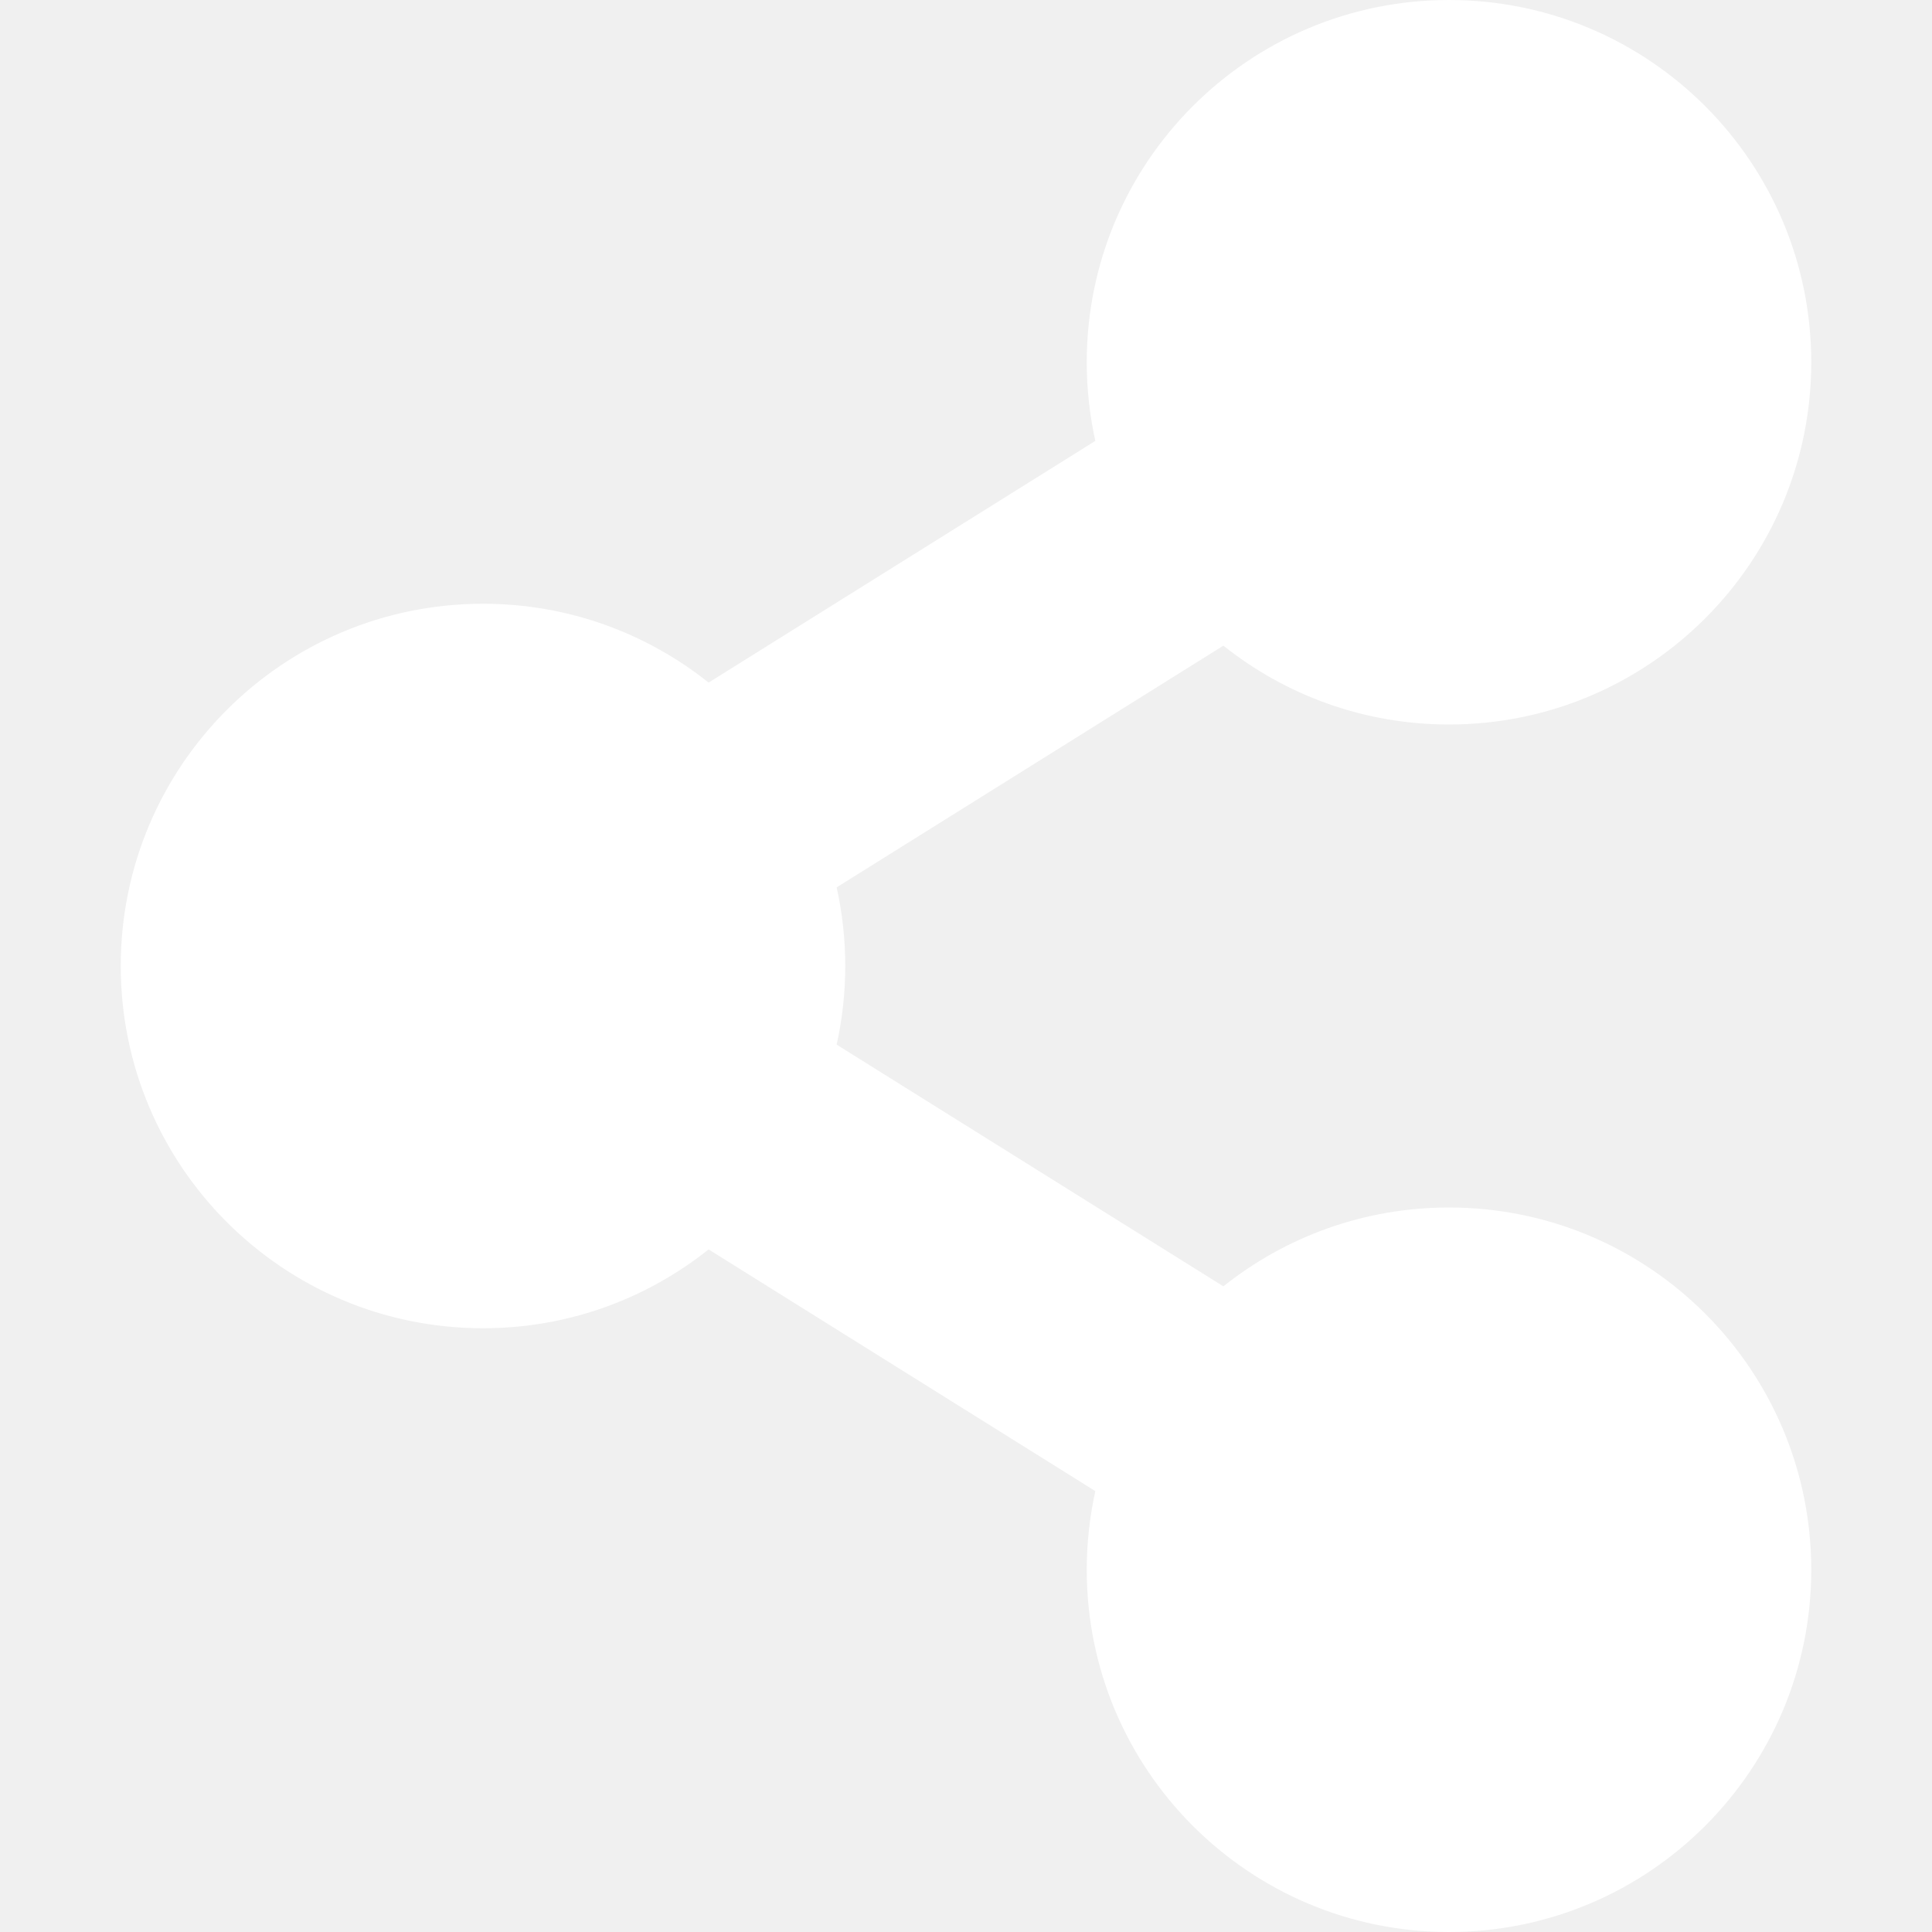
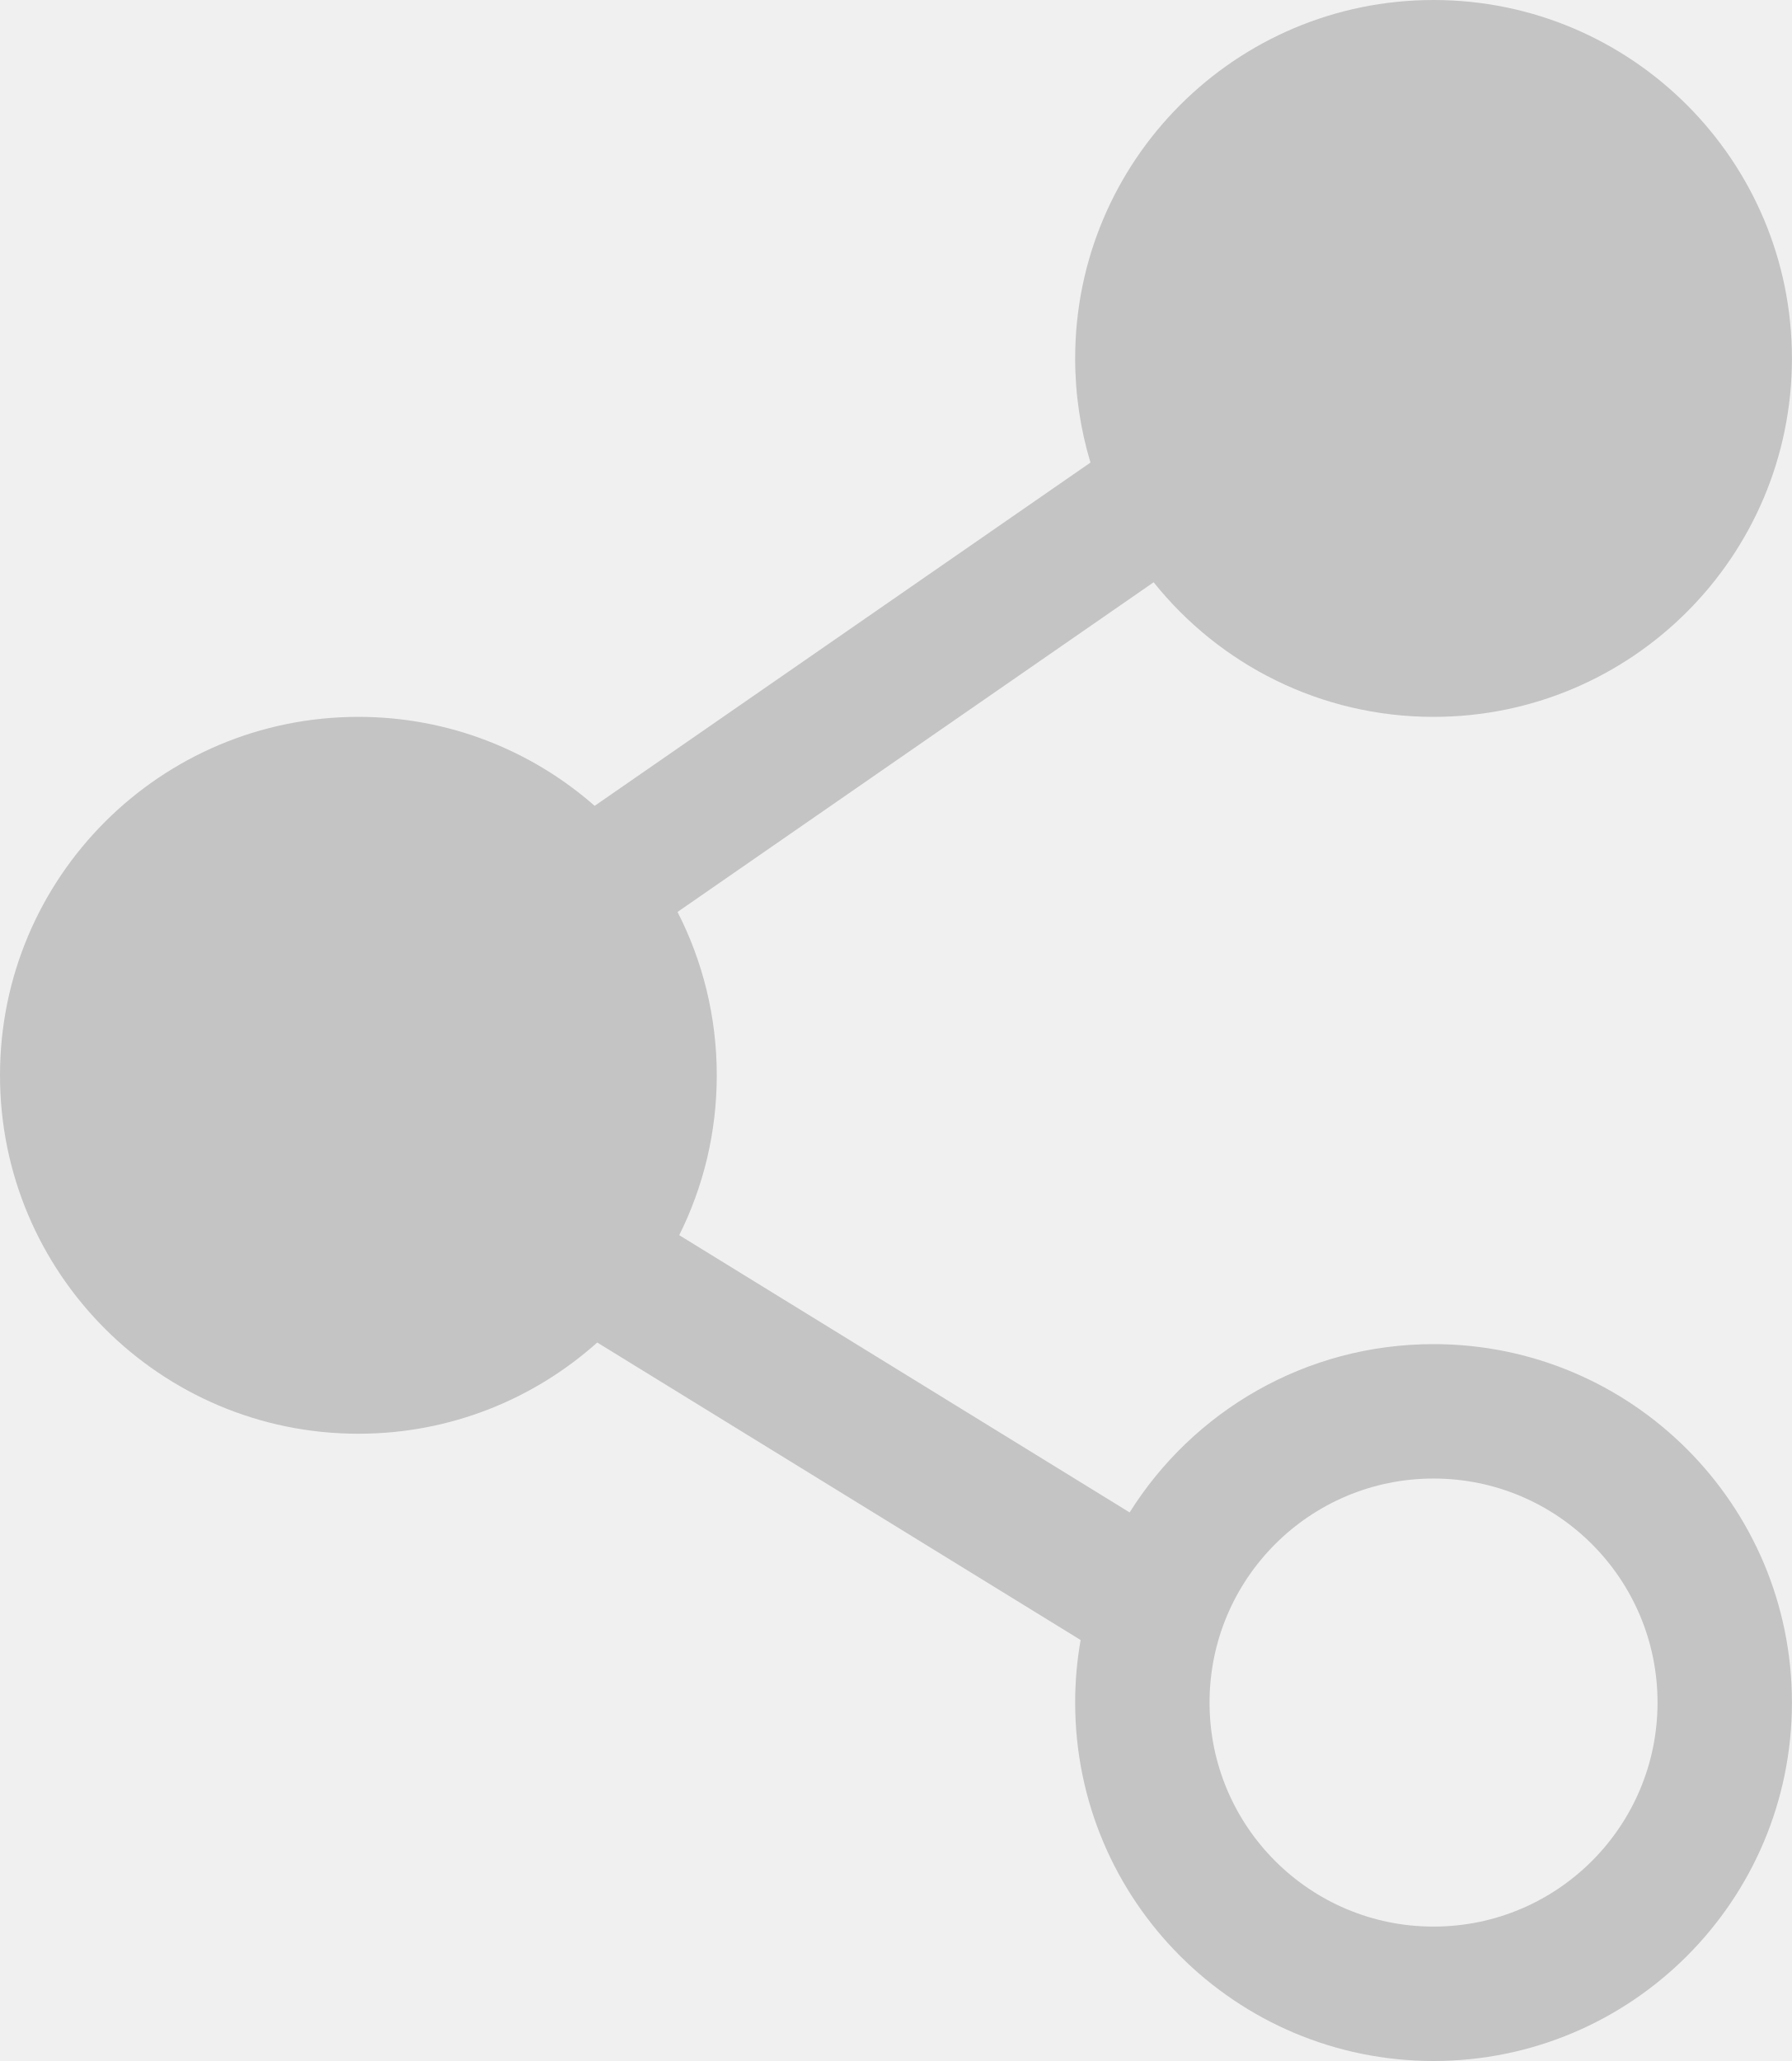
- <svg xmlns="http://www.w3.org/2000/svg" width="20" height="20" aria-hidden="true" focusable="false" data-prefix="fas" data-icon="share-alt" class="svg-inline--fa fa-share-alt fa-w-14" role="img" viewBox="0 0 448 512">
-   <path fill="white" d="M352 320c-22.608 0-43.387 7.819-59.79 20.895l-102.486-64.054a96.551 96.551 0 0 0 0-41.683l102.486-64.054C308.613 184.181 329.392 192 352 192c53.019 0 96-42.981 96-96S405.019 0 352 0s-96 42.981-96 96c0 7.158.79 14.13 2.276 20.841L155.79 180.895C139.387 167.819 118.608 160 96 160c-53.019 0-96 42.981-96 96s42.981 96 96 96c22.608 0 43.387-7.819 59.79-20.895l102.486 64.054A96.301 96.301 0 0 0 256 416c0 53.019 42.981 96 96 96s96-42.981 96-96-42.981-96-96-96z" />
+ <svg xmlns="http://www.w3.org/2000/svg" width="20" height="23" viewBox="0 0 20 23" fill="none">
+   <path fillRule="evenodd" clipRule="evenodd" d="M18.5 4C18.5 5.381 17.381 6.5 16 6.5C14.619 6.5 13.5 5.381 13.5 4C13.5 2.619 14.619 1.5 16 1.5C17.381 1.5 18.5 2.619 18.5 4ZM20 4C20 6.209 18.209 8 16 8C14.736 8 13.609 7.414 12.876 6.498L7.562 10.177C7.842 10.724 8 11.344 8 12C8 12.641 7.849 13.247 7.581 13.784L12.608 16.878C13.316 15.75 14.57 15 16 15C18.209 15 20 16.791 20 19C20 21.209 18.209 23 16 23C13.791 23 12 21.209 12 19C12 18.762 12.021 18.529 12.061 18.302L6.666 14.982C5.958 15.615 5.024 16 4 16C1.791 16 0 14.209 0 12C0 9.791 1.791 8 4 8C5.01 8 5.933 8.375 6.637 8.993L12.171 5.162C12.06 4.794 12 4.404 12 4C12 1.791 13.791 0 16 0C18.209 0 20 1.791 20 4ZM6.5 12C6.5 13.381 5.381 14.5 4 14.5C2.619 14.5 1.5 13.381 1.5 12C1.5 10.619 2.619 9.5 4 9.5C5.381 9.5 6.5 10.619 6.5 12ZM16 21.5C17.381 21.5 18.5 20.381 18.5 19C18.5 17.619 17.381 16.5 16 16.5C14.619 16.5 13.5 17.619 13.5 19C13.5 20.381 14.619 21.5 16 21.5Z" fill="#C4C4C4" />
</svg>
